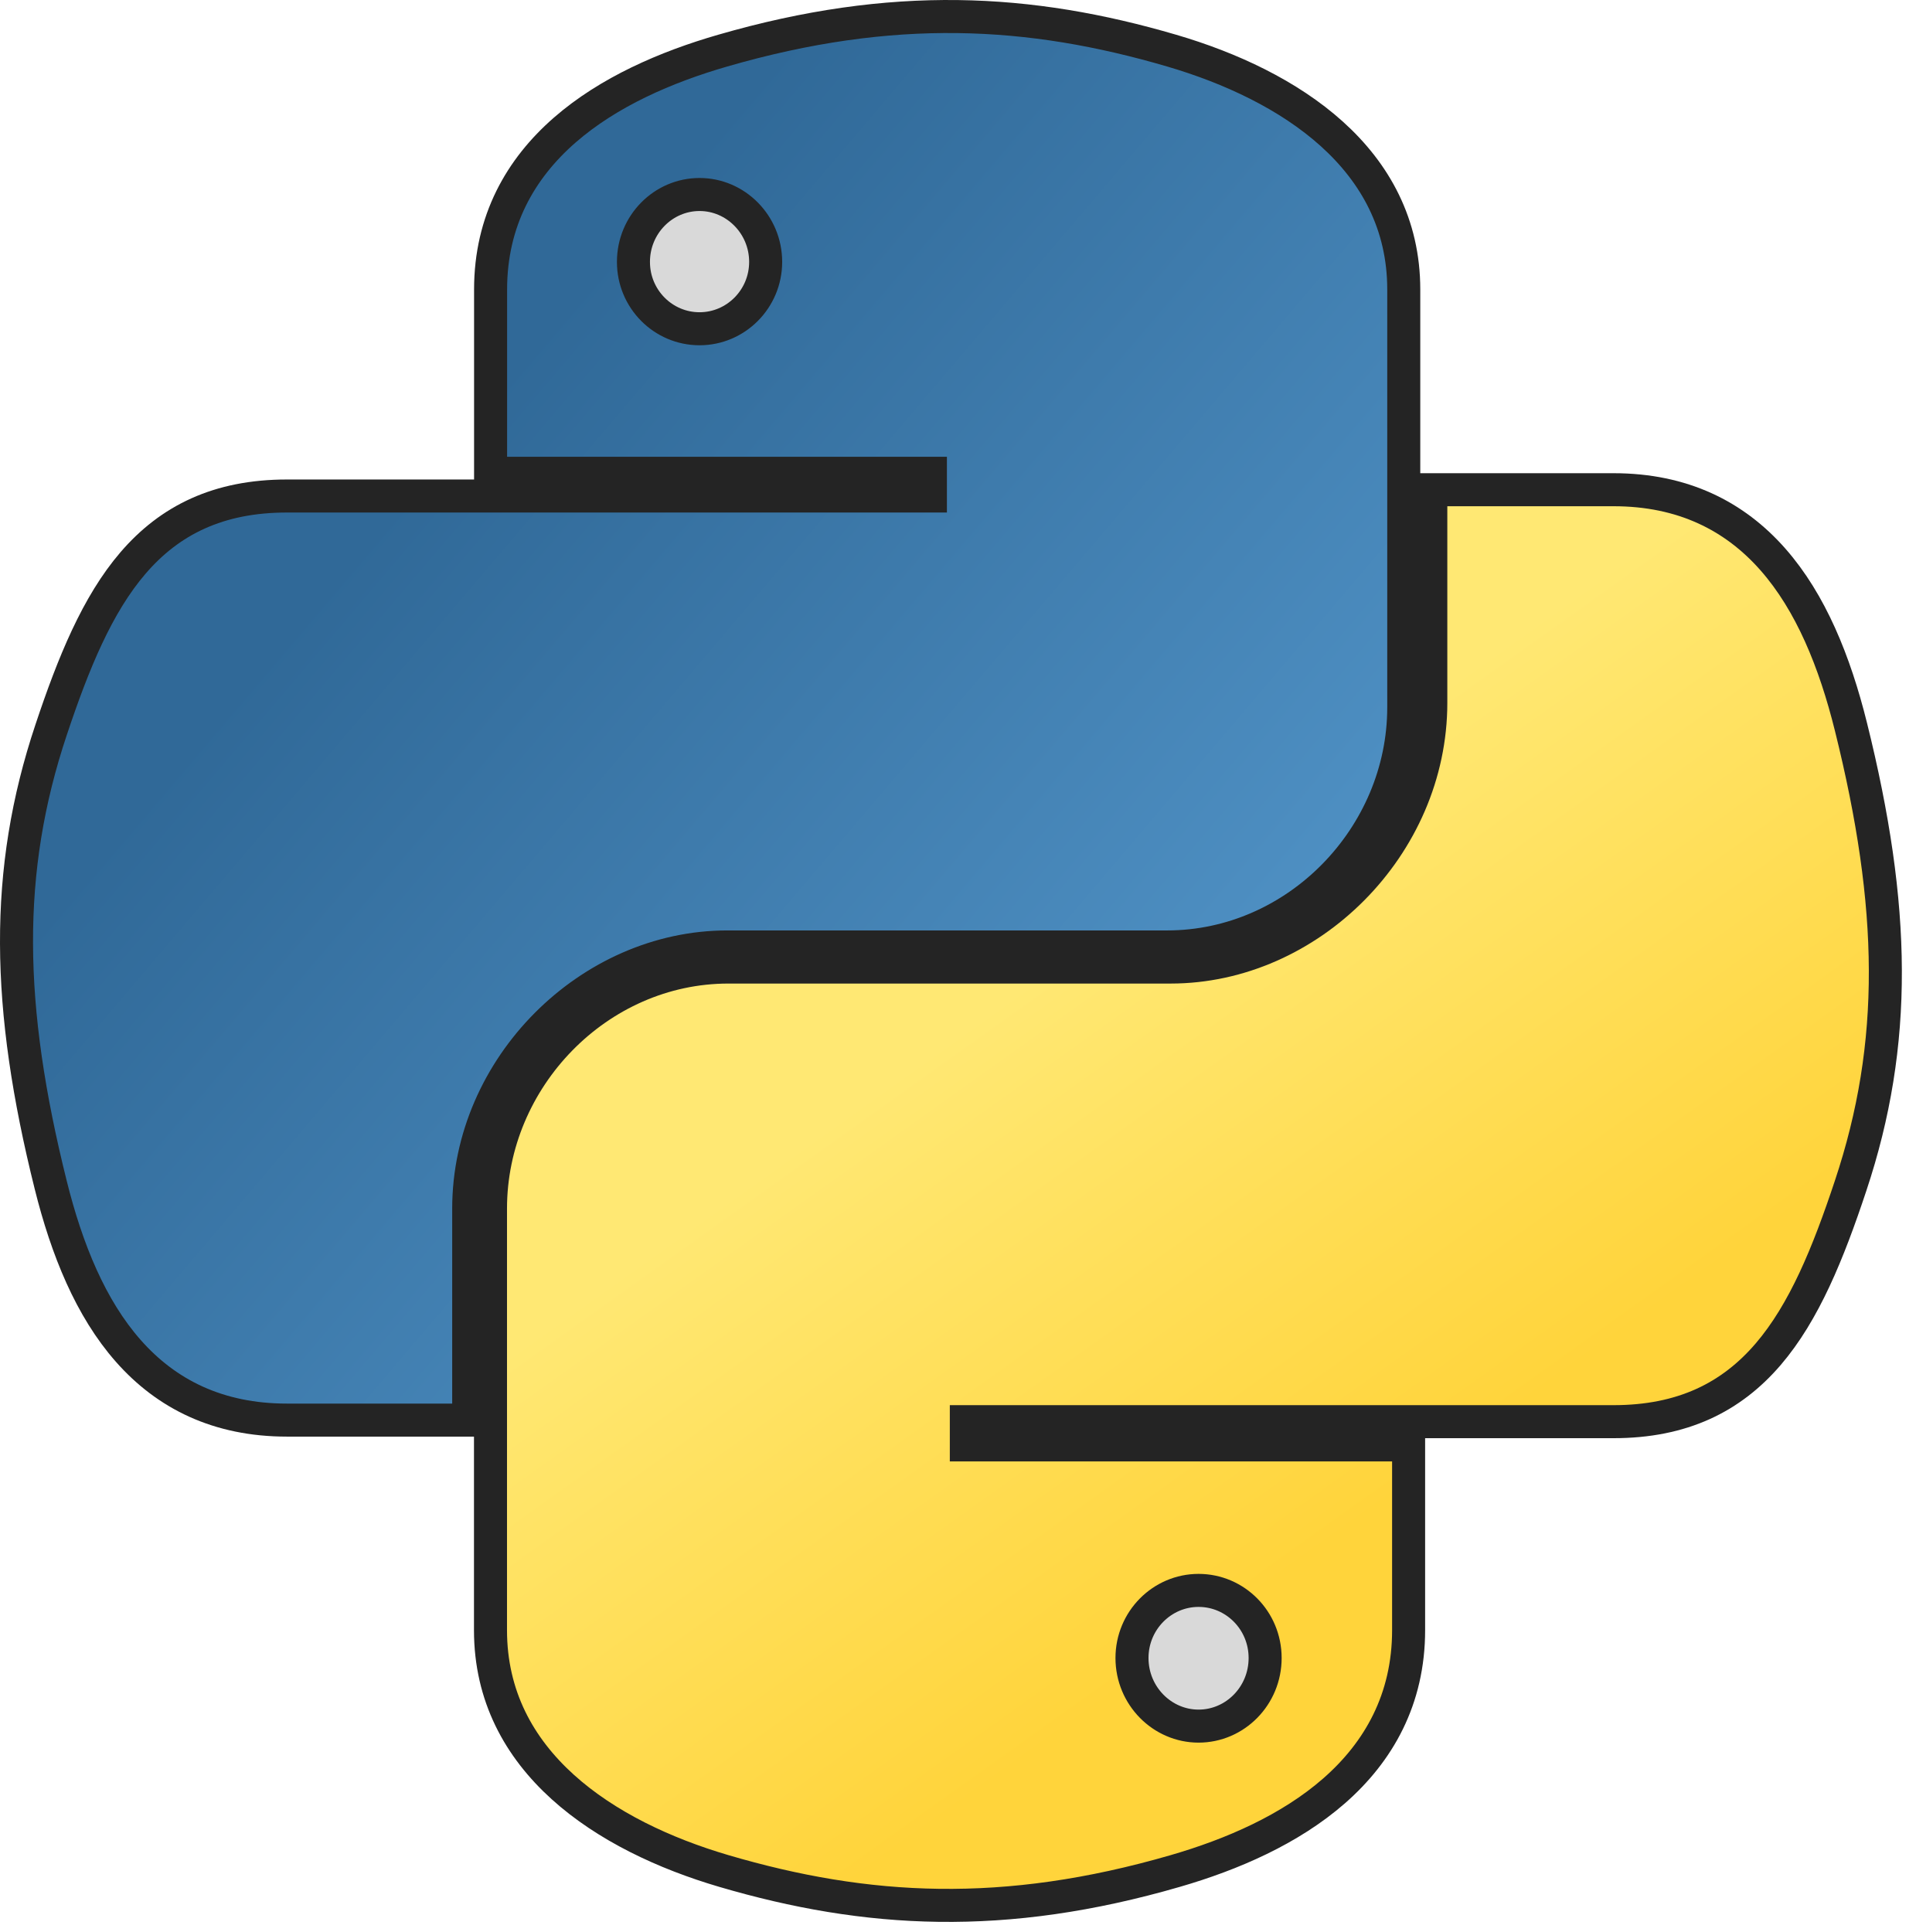
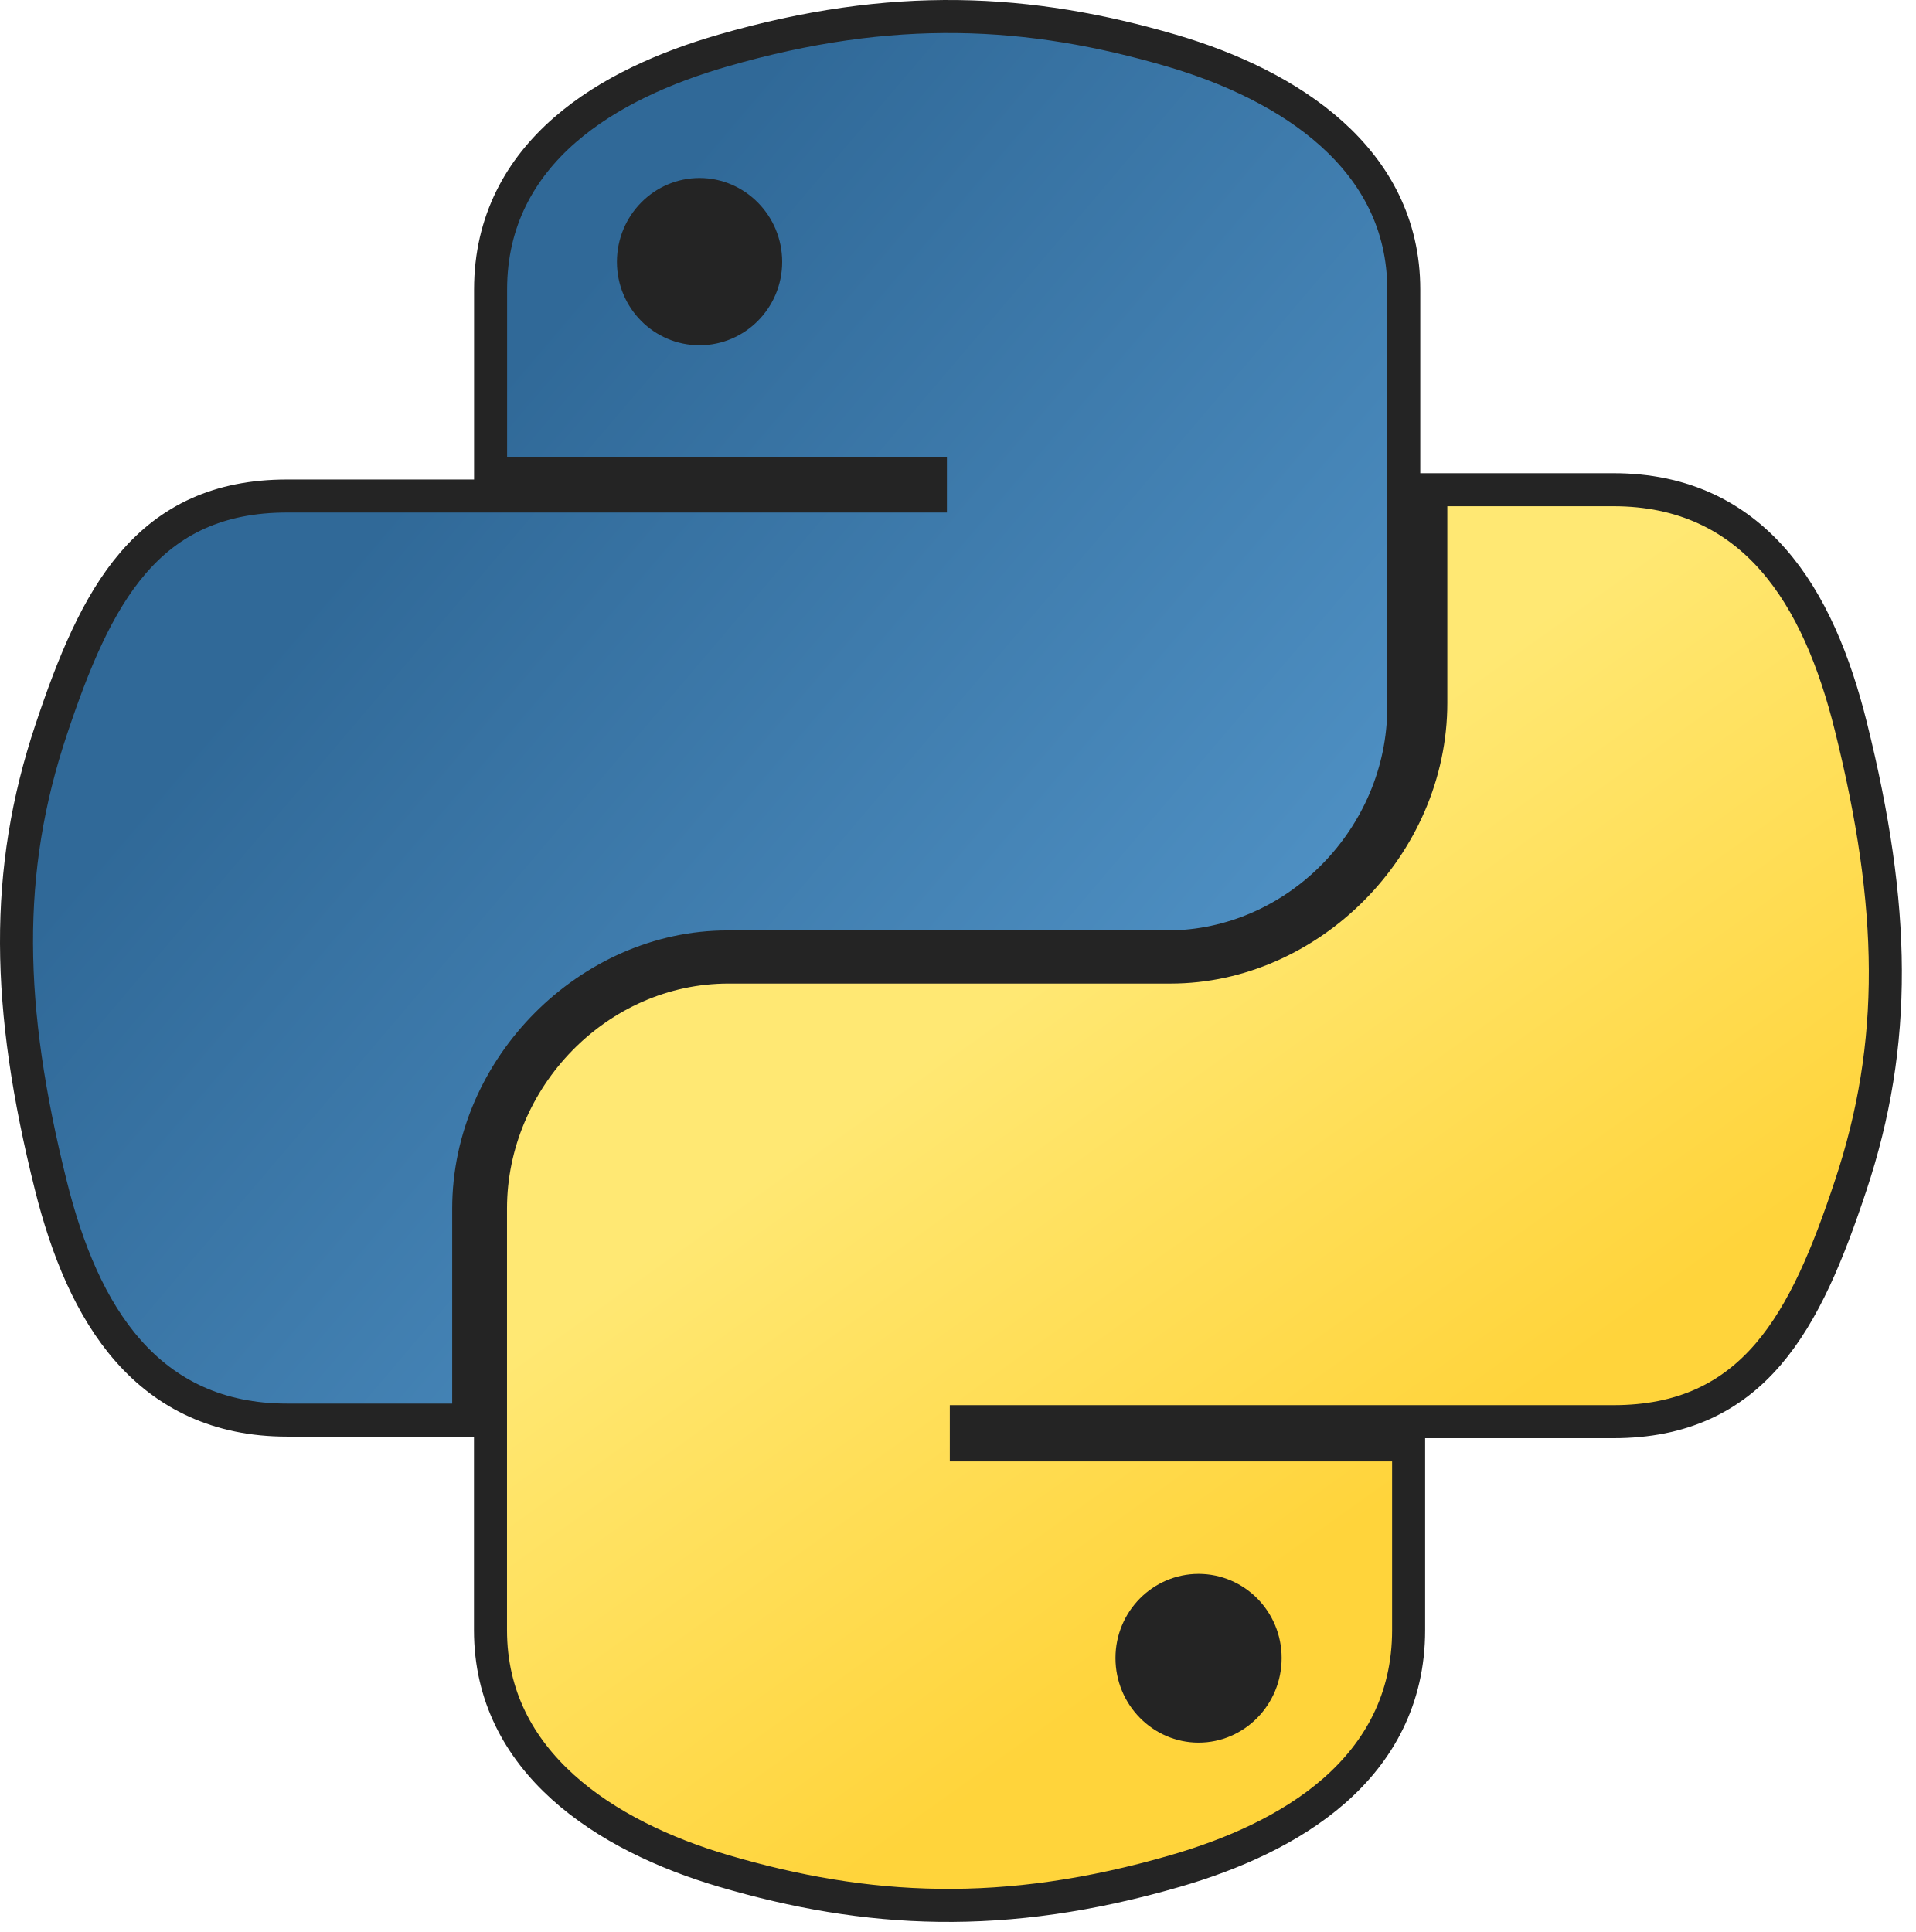
<svg xmlns="http://www.w3.org/2000/svg" width="116" height="117" viewBox="0 0 116 117" fill="none">
-   <circle cx="43.5" cy="15.5" r="8.5" fill="#D9D9D9" />
-   <circle cx="73" cy="100" r="8" fill="#D9D9D9" />
+   <circle cx="43.5" cy="15.5" r="8.5" fill="#242424" />
+   <circle cx="73" cy="100" r="8" fill="#242424" />
  <path d="M87.638 29.657H86.638V30.657V42.563C86.638 51.249 79.252 58.563 70.888 58.563H44.106C36.198 58.563 29.7 65.31 29.7 73.188V98.72C29.7 106.706 36.654 111.195 43.824 113.304L43.824 113.304C52.48 115.849 60.814 116.309 71.166 113.305C74.612 112.307 78.119 110.783 80.781 108.453C83.471 106.099 85.294 102.919 85.294 98.72V88.501V87.501H84.294H58.513V86.095H84.294H97.7C101.878 86.095 104.833 84.616 107.069 82.008C109.246 79.467 110.699 75.9 112.055 71.816C114.932 63.186 114.788 54.907 112.077 44.01C111.097 40.064 109.646 36.487 107.358 33.885C105.034 31.242 101.891 29.657 97.7 29.657H87.638ZM72.575 96.313C74.791 96.313 76.606 98.132 76.606 100.407C76.606 102.699 74.784 104.532 72.575 104.532C70.375 104.532 68.544 102.698 68.544 100.407C68.544 98.133 70.368 96.313 72.575 96.313Z" fill="url(#paint0_linear_279_77)" stroke="#242424" stroke-width="2" />
  <path d="M27.381 86H28.381V85V73.198C28.381 64.596 35.72 57.346 44.037 57.346H70.669C78.533 57.346 85 50.658 85 42.84V17.532C85 9.608 78.079 5.157 70.95 3.067L70.95 3.067C62.343 0.544 54.055 0.088 43.76 3.066C40.333 4.055 36.845 5.566 34.197 7.876C31.52 10.211 29.706 13.365 29.706 17.532V27.662V28.662H30.706H56.337V30.038H30.706H17.375C13.22 30.038 10.28 31.504 8.056 34.091C5.889 36.611 4.444 40.149 3.095 44.196C0.234 52.754 0.377 60.964 3.073 71.767C4.048 75.679 5.491 79.227 7.768 81.808C10.08 84.429 13.207 86 17.375 86H27.381ZM42.359 19.909C40.156 19.909 38.356 18.107 38.356 15.86C38.356 13.595 40.163 11.779 42.359 11.779C44.547 11.779 46.362 13.597 46.362 15.86C46.362 18.106 44.554 19.909 42.359 19.909Z" fill="url(#paint1_linear_279_77)" stroke="#242424" stroke-width="2" />
  <defs>
    <linearGradient id="paint0_linear_279_77" x1="71.931" y1="99.548" x2="49.75" y2="68.466" gradientUnits="userSpaceOnUse">
      <stop stop-color="#FFD43B" />
      <stop offset="1" stop-color="#FFE873" />
    </linearGradient>
    <linearGradient id="paint1_linear_279_77" x1="84" y1="85" x2="22.268" y2="32.524" gradientUnits="userSpaceOnUse">
      <stop stop-color="#5A9FD4" />
      <stop offset="1" stop-color="#306998" />
    </linearGradient>
  </defs>
</svg>
